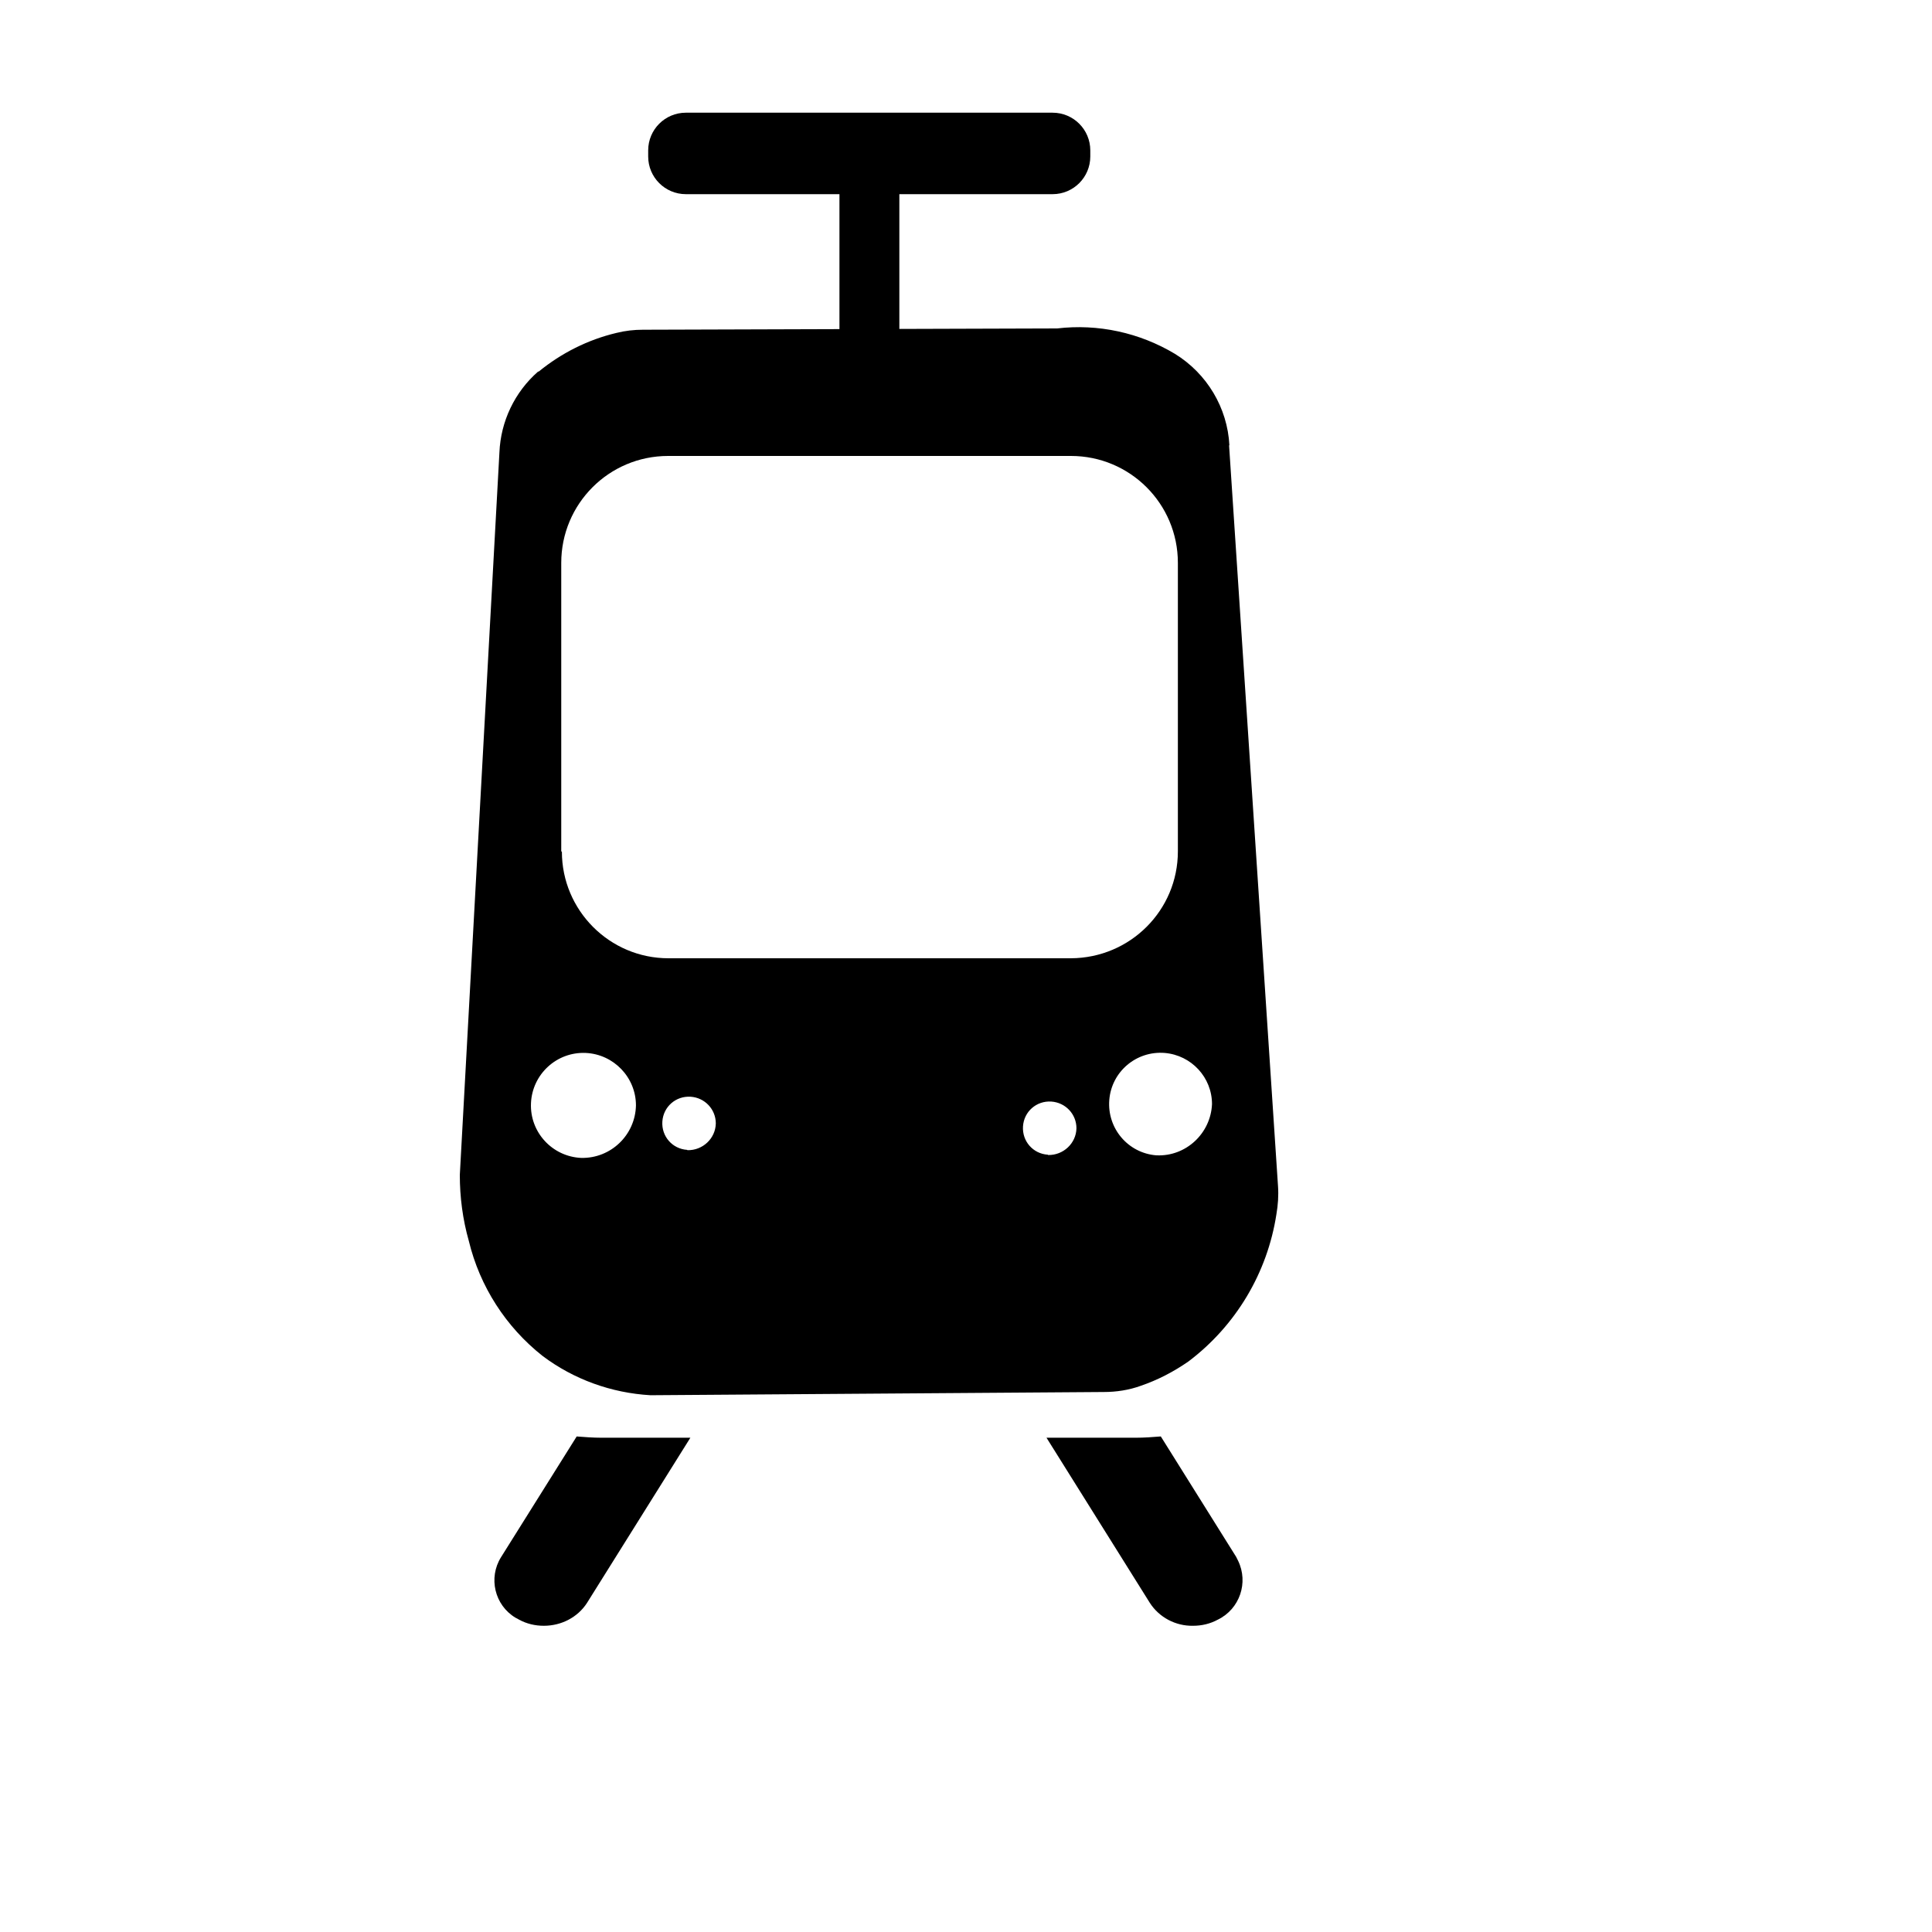
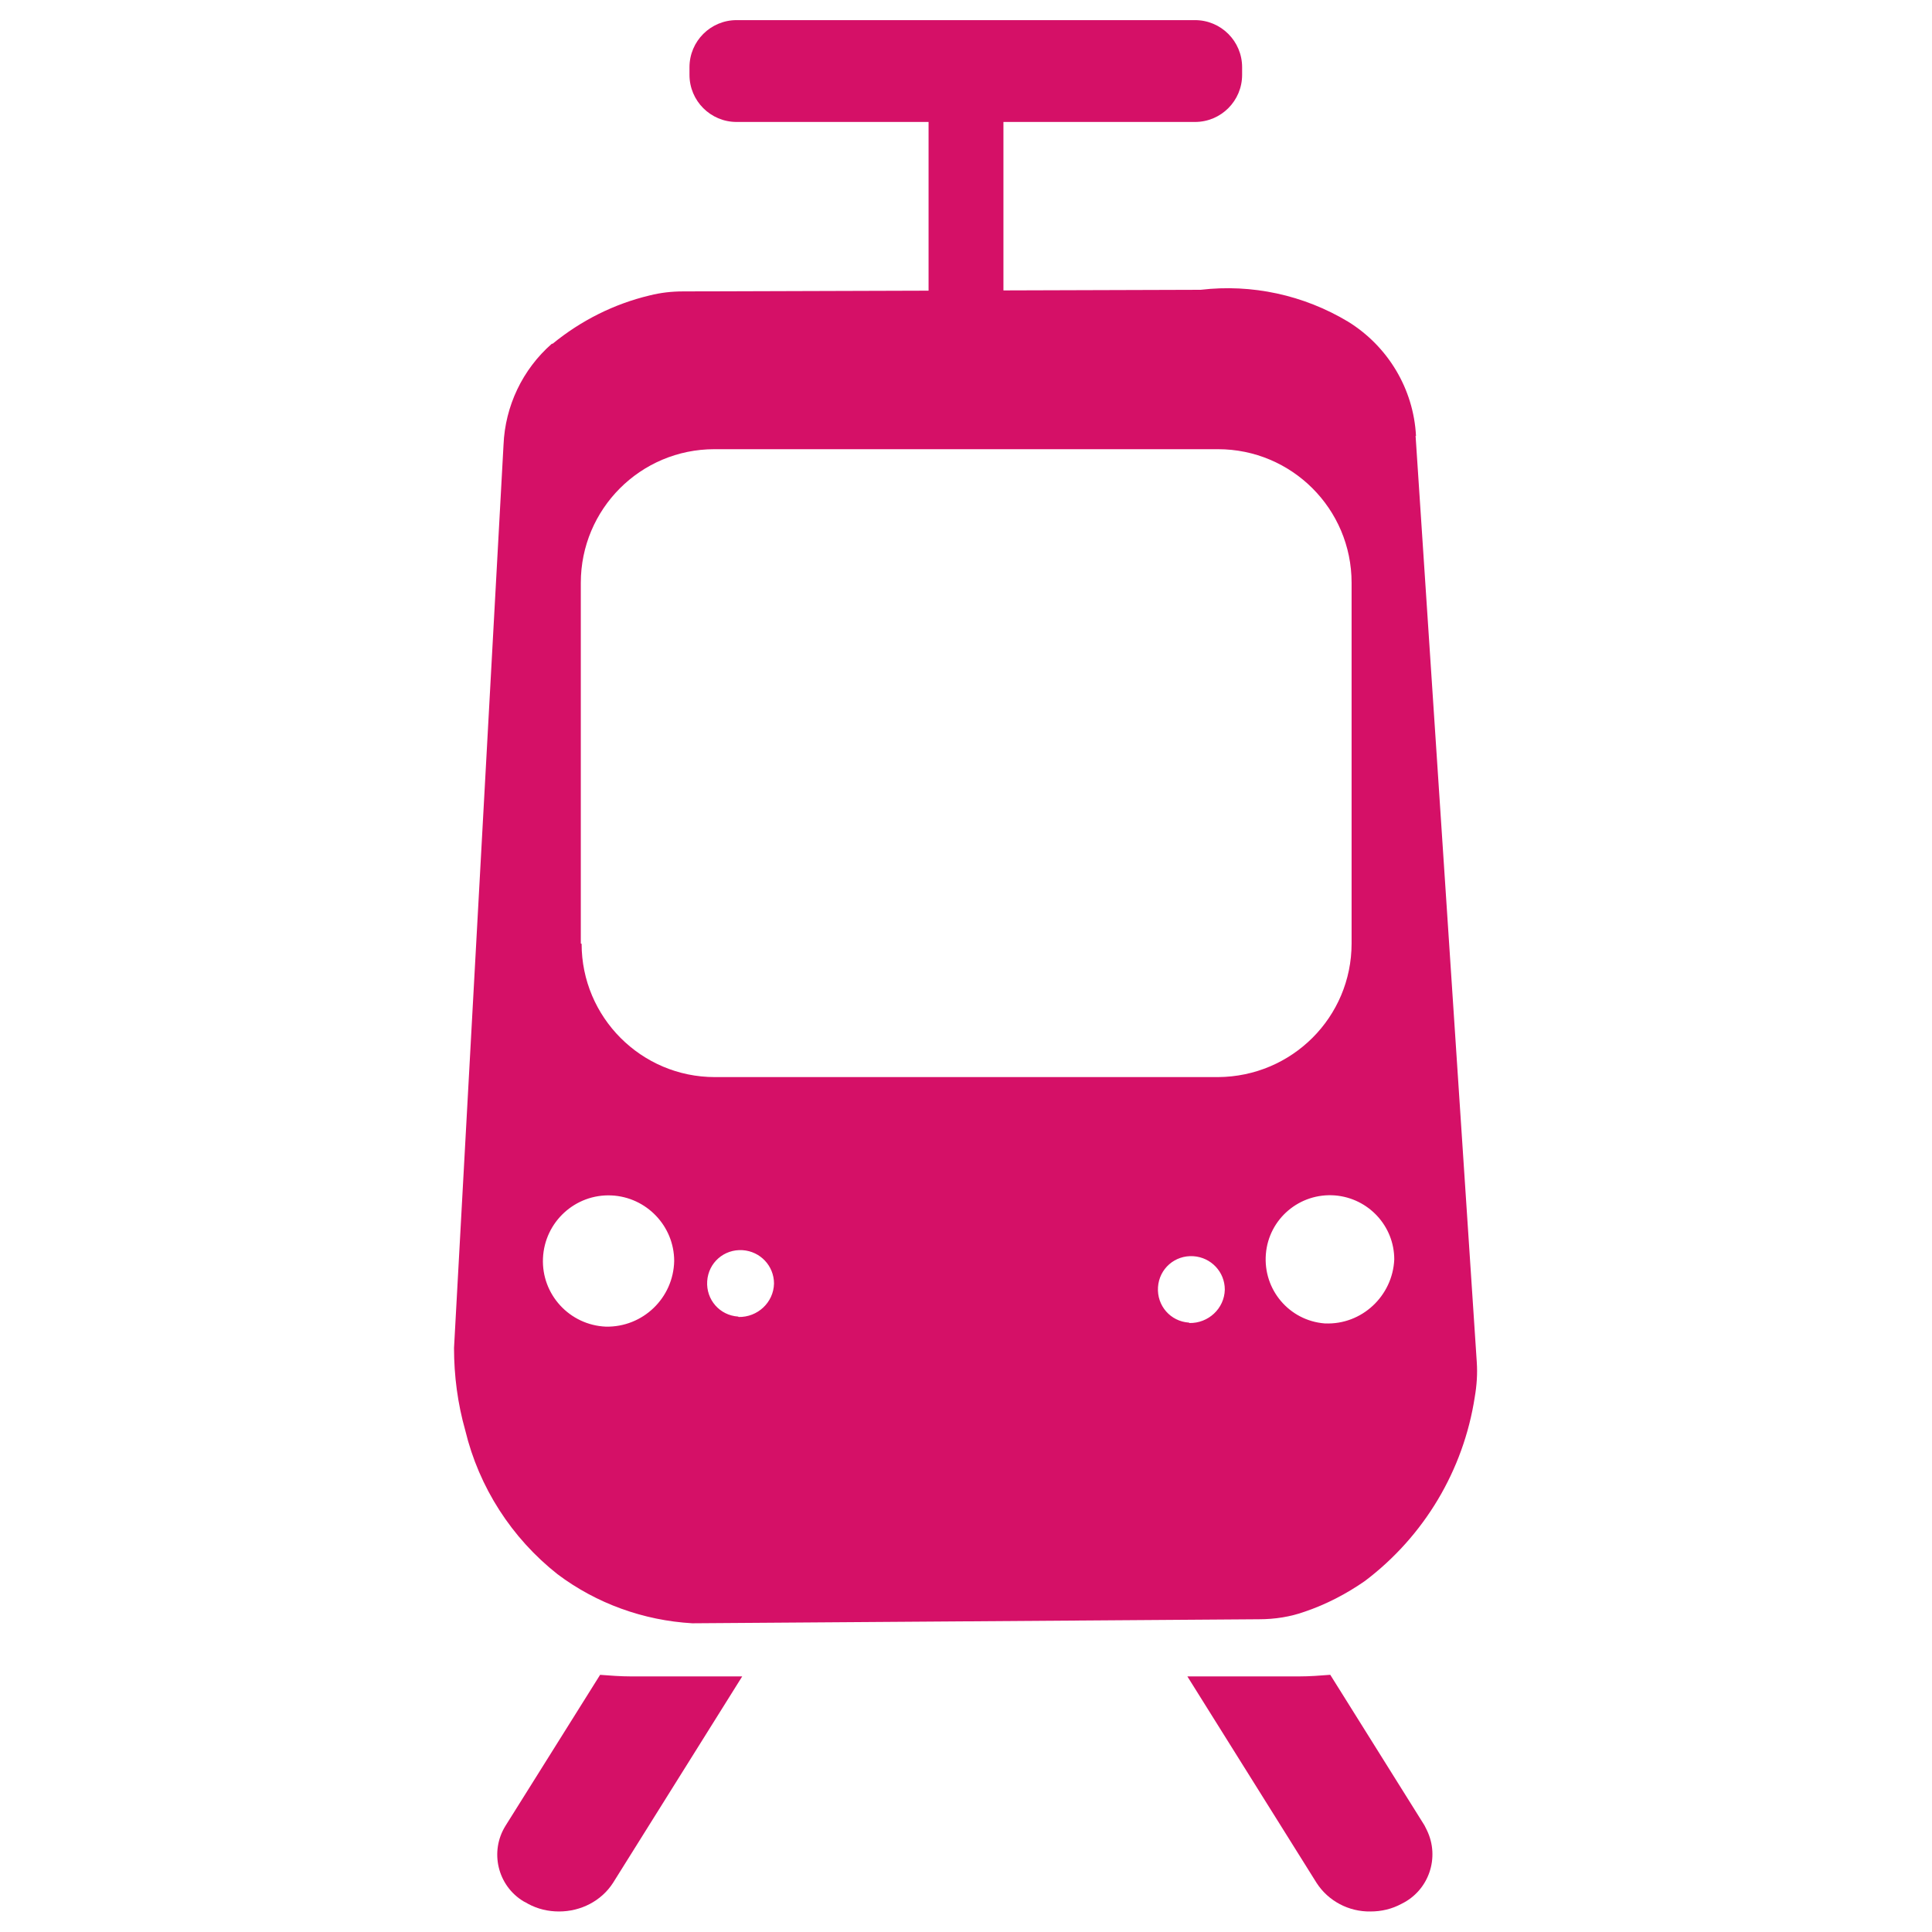
- <svg xmlns="http://www.w3.org/2000/svg" id="Layer_1" viewBox="0 0 48 48">
-   <g id="Group_1097" transform="scale(0.8 0.8) translate(3 3)">
-     <path id="Path_232" d="m14.91,41.61l-2.35,3.75c-.4.64-.2,1.49.45,1.88.04.02.08.04.11.06.24.13.5.19.77.19.54,0,1.05-.26,1.34-.71l3.21-5.13h-2.76c-.26,0-.52-.02-.78-.04" />
-     <path id="Path_233" d="m29.5,41.65l3.21,5.13c.29.45.8.72,1.34.71.27,0,.53-.06.77-.19.68-.33.96-1.15.63-1.83-.02-.04-.04-.08-.06-.12l-2.34-3.74c-.25.02-.51.04-.78.04h-2.77Z" />
-     <rect id="Rectangle_412" x="23.07" y="2.84" width="1.86" height="4.71" />
-     <path id="Path_234" d="m35.18,10.83c-.06-1.17-.7-2.23-1.69-2.84-1.1-.66-2.39-.94-3.66-.79l-12.86.04c-.28,0-.55.03-.83.1-.88.21-1.7.62-2.41,1.2h-.02c-.73.64-1.16,1.55-1.2,2.51-.41,7.48-.82,14.96-1.23,22.44,0,.69.09,1.38.28,2.05.34,1.41,1.15,2.67,2.29,3.57.97.73,2.14,1.15,3.35,1.22l14.08-.1c.39,0,.78-.06,1.14-.19.53-.18,1.03-.44,1.49-.76,1.47-1.11,2.45-2.75,2.73-4.57.05-.29.07-.58.05-.87l-1.52-23.01Zm-20.13,22.13c-.9-.04-1.6-.8-1.56-1.7.04-.9.8-1.6,1.7-1.56.87.04,1.56.76,1.56,1.63-.02.92-.78,1.65-1.7,1.63Zm-.62-9.52v-8.96c0-1.83,1.48-3.32,3.32-3.32h12.51c1.83,0,3.32,1.48,3.32,3.32h0v8.96c0,1.83-1.48,3.31-3.32,3.32h-12.5c-1.83,0-3.31-1.49-3.31-3.31h0Zm3.91,9.27c-.46-.03-.8-.42-.77-.88.03-.46.42-.8.88-.77.44.03.78.39.78.83-.01.47-.41.84-.88.83h0Zm11.2.15c-.46-.03-.8-.42-.77-.88.03-.46.42-.8.88-.77.44.03.78.39.78.83-.01.47-.41.84-.88.83h0Zm3.37.02c-.88-.07-1.53-.84-1.46-1.72s.84-1.53,1.72-1.46c.83.07,1.47.76,1.47,1.59-.04.91-.81,1.63-1.72,1.59h0Z" />
-     <rect id="Rectangle_413" x="17.13" y=".5" width="13.73" height="2.53" rx="1.17" ry="1.17" />
+ <svg xmlns="http://www.w3.org/2000/svg" id="a" viewBox="0 0 48 48">
+   <g id="b">
+     <path id="c" d="m14.91,41.61l-2.35,3.75c-.4.64-.2,1.49.45,1.88.04.02.08.04.11.06.24.13.5.19.77.19.54,0,1.05-.26,1.34-.71l3.21-5.13h-2.76c-.26,0-.52-.02-.78-.04" style="fill:#d51067;" />
+     <path id="d" d="m29.5,41.65l3.21,5.13c.29.45.8.72,1.34.71.27,0,.53-.06.77-.19.68-.33.96-1.15.63-1.83-.02-.04-.04-.08-.06-.12l-2.34-3.74c-.25.02-.51.04-.78.04h-2.77Z" style="fill:#d51067;" />
+     <rect id="e" x="23.07" y="2.84" width="1.86" height="4.71" style="fill:#d51067;" />
+     <path id="f" d="m35.18,10.83c-.06-1.17-.7-2.23-1.69-2.84-1.1-.66-2.39-.94-3.66-.79l-12.86.04c-.28,0-.55.03-.83.1-.88.21-1.7.62-2.41,1.2h-.02c-.73.64-1.16,1.55-1.2,2.51-.41,7.48-.82,14.96-1.23,22.44,0,.69.09,1.38.28,2.05.34,1.41,1.15,2.67,2.29,3.57.97.73,2.14,1.15,3.35,1.22l14.08-.1c.39,0,.78-.06,1.14-.19.53-.18,1.03-.44,1.49-.76,1.47-1.11,2.45-2.75,2.73-4.57.05-.29.07-.58.05-.87l-1.52-23.01Zm-20.13,22.13c-.9-.04-1.6-.8-1.56-1.7.04-.9.8-1.6,1.7-1.56.87.04,1.56.76,1.56,1.63-.02.92-.78,1.65-1.7,1.63Zm-.62-9.52v-8.96c0-1.83,1.48-3.32,3.32-3.32h12.51c1.83,0,3.32,1.48,3.32,3.32h0v8.96c0,1.83-1.48,3.31-3.32,3.32h-12.5c-1.83,0-3.31-1.49-3.31-3.31h0Zm3.91,9.27c-.46-.03-.8-.42-.77-.88.03-.46.42-.8.88-.77.44.03.78.39.78.83-.01.47-.41.84-.88.83h0Zm11.2.15c-.46-.03-.8-.42-.77-.88.03-.46.42-.8.88-.77.44.03.78.39.78.83-.01.47-.41.84-.88.83h0Zm3.37.02c-.88-.07-1.53-.84-1.46-1.72s.84-1.53,1.72-1.46c.83.07,1.47.76,1.47,1.59-.04.91-.81,1.63-1.72,1.59h0Z" style="fill:#d51067;" />
+     <rect id="g" x="17.13" y=".5" width="13.73" height="2.53" rx="1.17" ry="1.17" style="fill:#d51067;" />
  </g>
</svg>
